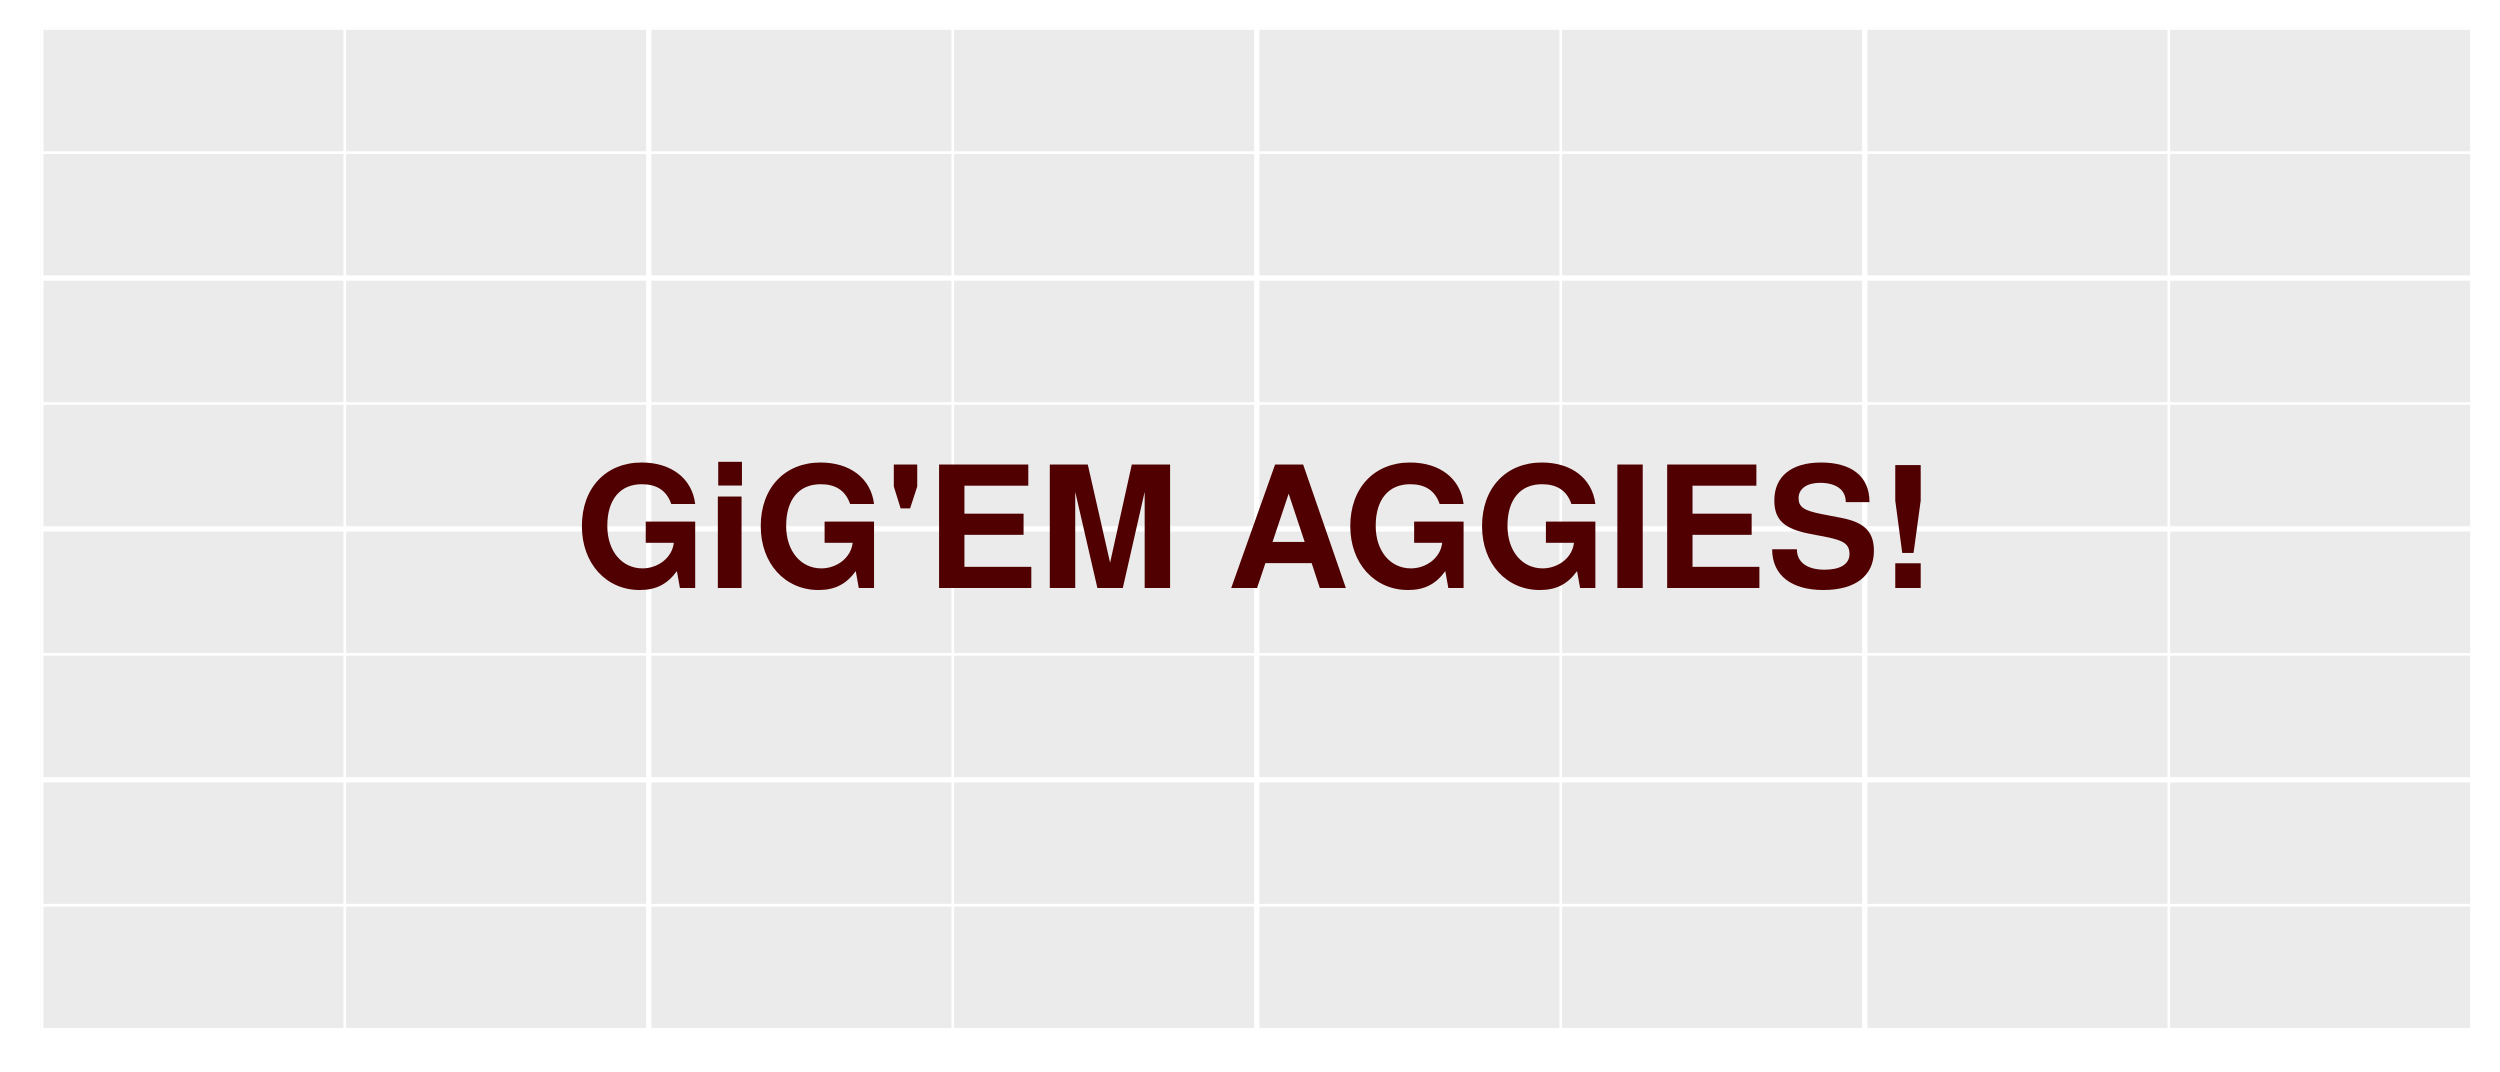
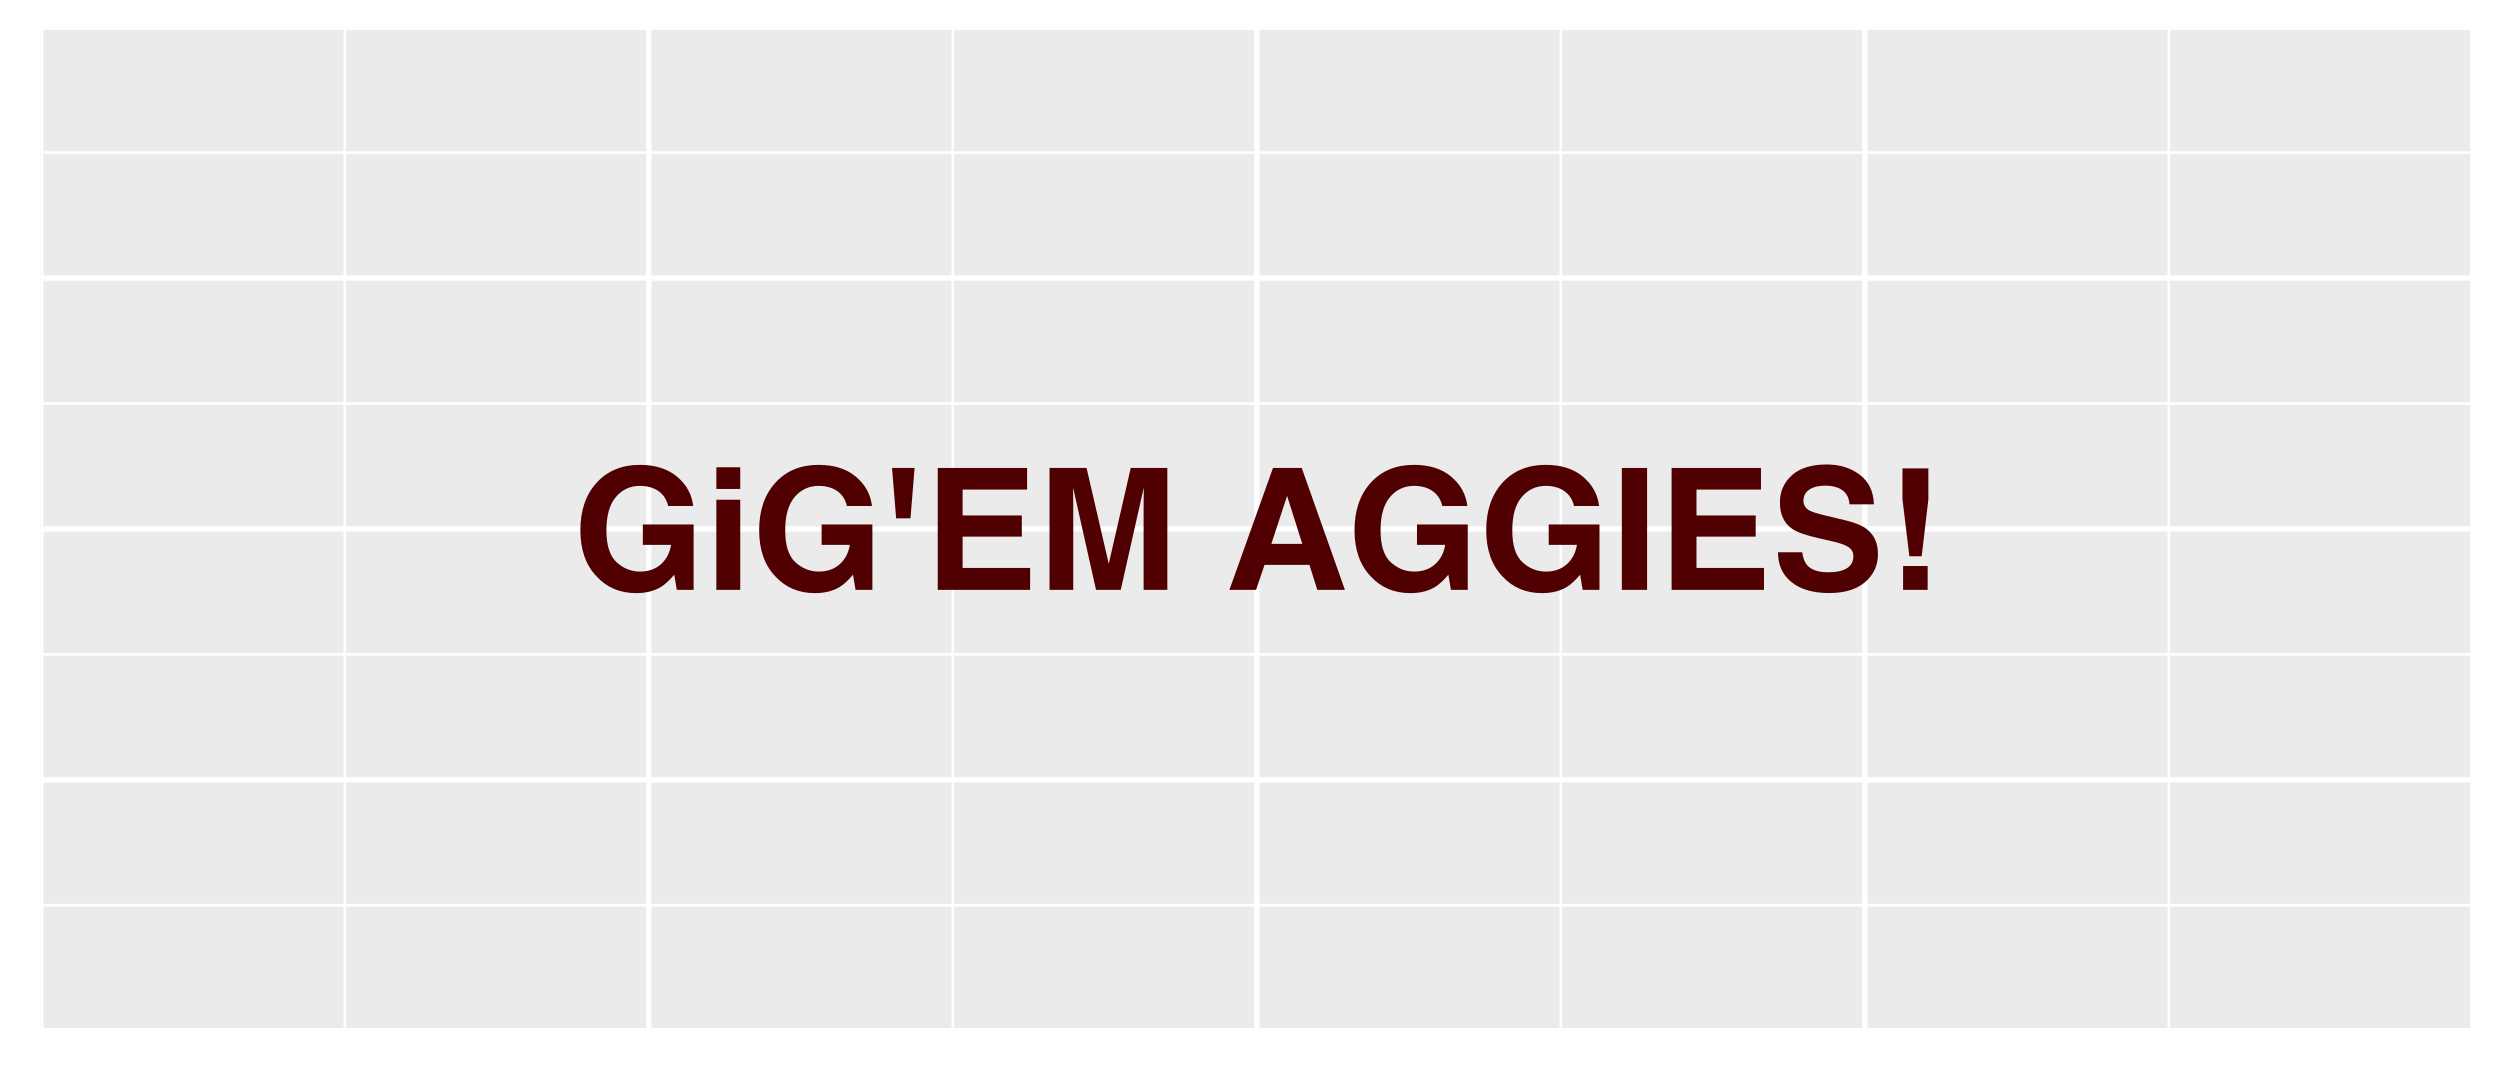
<svg xmlns="http://www.w3.org/2000/svg" xmlns:xlink="http://www.w3.org/1999/xlink" width="504pt" height="216pt" viewBox="0 0 504 216" version="1.1">
  <defs>
    <g>
      <symbol overflow="visible" id="glyph0-0">
-         <path style="stroke:none;" d="" />
+         <path style="stroke:none;" d="M 2.562 0 L 2.562 -24.578 L 22.359 -24.578 L 22.359 0 Z M 19.281 -3.062 L 19.281 -21.5 L 5.641 -21.5 L 5.641 -3.062 Z M 19.281 -3.062 " />
      </symbol>
      <symbol overflow="visible" id="glyph0-1">
-         <path style="stroke:none;" d="M 24.281 0 L 24.281 -13.391 L 14.312 -13.391 L 14.312 -9.109 L 19.969 -9.109 C 19.625 -6.016 16.688 -3.953 13.656 -3.953 C 9.531 -3.953 6.562 -7.406 6.562 -12.531 C 6.562 -17.891 9.188 -20.922 13.516 -20.922 C 16.312 -20.922 18.469 -19.828 19.453 -16.938 L 24.281 -16.938 C 23.656 -22.062 19.5 -25.297 13.484 -25.297 C 6.312 -25.297 1.438 -20.219 1.438 -12.469 C 1.438 -4.922 6.344 0.406 13.078 0.406 C 16.422 0.406 18.672 -0.781 20.594 -3.406 L 21.203 0 Z M 24.281 0 " />
+         <path style="stroke:none;" d="M 19.125 -16.906 C 18.727 -18.582 17.773 -19.754 16.266 -20.422 C 15.422 -20.785 14.484 -20.969 13.453 -20.969 C 11.473 -20.969 9.848 -20.219 8.578 -18.719 C 7.305 -17.227 6.672 -14.984 6.672 -11.984 C 6.672 -8.961 7.359 -6.82 8.734 -5.562 C 10.109 -4.312 11.676 -3.688 13.438 -3.688 C 15.156 -3.688 16.566 -4.18 17.672 -5.172 C 18.773 -6.172 19.453 -7.473 19.703 -9.078 L 14.016 -9.078 L 14.016 -13.188 L 24.25 -13.188 L 24.25 0 L 20.859 0 L 20.344 -3.062 C 19.352 -1.895 18.461 -1.07 17.672 -0.594 C 16.316 0.238 14.648 0.656 12.672 0.656 C 9.41 0.656 6.742 -0.473 4.672 -2.734 C 2.504 -5.004 1.422 -8.102 1.422 -12.031 C 1.422 -16.008 2.516 -19.203 4.703 -21.609 C 6.891 -24.004 9.785 -25.203 13.391 -25.203 C 16.516 -25.203 19.02 -24.41 20.906 -22.828 C 22.801 -21.242 23.891 -19.27 24.172 -16.906 Z M 13.375 -25.203 Z M 13.375 -25.203 " />
      </symbol>
      <symbol overflow="visible" id="glyph0-2">
-         <path style="stroke:none;" d="M 7.062 0 L 7.062 -18.438 L 2.281 -18.438 L 2.281 0 Z M 7.141 -20.656 L 7.141 -25.438 L 2.359 -25.438 L 2.359 -20.656 Z M 7.141 -20.656 " />
+         <path style="stroke:none;" d="M 7.094 -20.344 L 2.281 -20.344 L 2.281 -24.719 L 7.094 -24.719 Z M 2.281 -18.172 L 7.094 -18.172 L 7.094 0 L 2.281 0 Z M 2.281 -18.172 " />
      </symbol>
      <symbol overflow="visible" id="glyph0-3">
-         <path style="stroke:none;" d="M 6.422 -20.453 L 6.422 -24.891 L 1.703 -24.891 L 1.703 -20.453 L 3.078 -16.047 L 4.984 -16.047 Z M 6.422 -20.453 " />
+         <path style="stroke:none;" d="M 6.203 -24.578 L 5.375 -14.422 L 2.484 -14.422 L 1.656 -24.578 Z M 6.203 -24.578 " />
      </symbol>
      <symbol overflow="visible" id="glyph0-4">
-         <path style="stroke:none;" d="M 21.297 0 L 21.297 -4.266 L 7.812 -4.266 L 7.812 -10.719 L 19.734 -10.719 L 19.734 -14.984 L 7.812 -14.984 L 7.812 -20.625 L 20.688 -20.625 L 20.688 -24.891 L 2.703 -24.891 L 2.703 0 Z M 21.297 0 " />
+         <path style="stroke:none;" d="M 20.766 -20.219 L 7.766 -20.219 L 7.766 -15 L 19.703 -15 L 19.703 -10.734 L 7.766 -10.734 L 7.766 -4.422 L 21.375 -4.422 L 21.375 0 L 2.75 0 L 2.75 -24.578 L 20.766 -24.578 Z M 20.766 -20.219 " />
      </symbol>
      <symbol overflow="visible" id="glyph0-5">
-         <path style="stroke:none;" d="M 26.5 0 L 26.5 -24.891 L 18.781 -24.891 L 14.406 -5.094 L 9.906 -24.891 L 2.25 -24.891 L 2.25 0 L 7.375 0 L 7.375 -19.391 L 11.844 0 L 16.969 0 L 21.375 -19.391 L 21.375 0 Z M 26.5 0 " />
+         <path style="stroke:none;" d="M 18.891 -24.578 L 26.266 -24.578 L 26.266 0 L 21.484 0 L 21.484 -16.625 C 21.484 -17.102 21.488 -17.77 21.5 -18.625 C 21.508 -19.488 21.516 -20.156 21.516 -20.625 L 16.875 0 L 11.891 0 L 7.266 -20.625 C 7.266 -20.156 7.27 -19.488 7.281 -18.625 C 7.289 -17.77 7.297 -17.102 7.297 -16.625 L 7.297 0 L 2.516 0 L 2.516 -24.578 L 9.984 -24.578 L 14.453 -5.25 Z M 18.891 -24.578 " />
      </symbol>
      <symbol overflow="visible" id="glyph0-6">
        <path style="stroke:none;" d="" />
      </symbol>
      <symbol overflow="visible" id="glyph0-7">
-         <path style="stroke:none;" d="M 24 0 L 15.391 -24.891 L 9.734 -24.891 L 0.891 0 L 6.109 0 L 7.781 -5.016 L 17.109 -5.016 L 18.75 0 Z M 15.703 -9.281 L 9.219 -9.281 L 12.469 -19.016 Z M 15.703 -9.281 " />
+         <path style="stroke:none;" d="M 9.312 -9.281 L 15.547 -9.281 L 12.484 -18.953 Z M 9.641 -24.578 L 15.438 -24.578 L 24.141 0 L 18.578 0 L 16.984 -5.047 L 7.938 -5.047 L 6.234 0 L 0.859 0 Z M 12.5 -24.578 Z M 12.5 -24.578 " />
      </symbol>
      <symbol overflow="visible" id="glyph0-8">
-         <path style="stroke:none;" d="M 7.266 0 L 7.266 -24.891 L 2.156 -24.891 L 2.156 0 Z M 7.266 0 " />
+         <path style="stroke:none;" d="M 7.297 0 L 2.203 0 L 2.203 -24.578 L 7.297 -24.578 Z M 4.75 -25.062 Z M 4.75 -25.062 " />
      </symbol>
      <symbol overflow="visible" id="glyph0-9">
-         <path style="stroke:none;" d="M 21.609 -7.484 C 21.609 -11.406 19.625 -13.25 15.016 -14.141 L 11.125 -14.891 C 7.484 -15.609 6.422 -16.312 6.422 -18.125 C 6.422 -20 8.094 -21.203 10.719 -21.203 C 13.969 -21.203 15.938 -19.828 15.938 -17.312 L 20.719 -17.312 C 20.719 -22.562 17.031 -25.297 10.953 -25.297 C 4.984 -25.297 1.531 -22.5 1.531 -17.656 C 1.531 -13.766 3.484 -11.953 8.531 -10.953 L 12.016 -10.281 C 15.438 -9.594 16.688 -8.875 16.688 -6.859 C 16.688 -4.781 14.781 -3.688 11.672 -3.688 C 8.188 -3.688 6.078 -5.156 6.078 -7.812 L 1.094 -7.812 C 1.094 -2.5 5.047 0.406 11.406 0.406 C 17.828 0.406 21.609 -2.422 21.609 -7.484 Z M 21.609 -7.484 " />
+         <path style="stroke:none;" d="M 6.312 -7.578 C 6.469 -6.461 6.773 -5.625 7.234 -5.062 C 8.066 -4.051 9.492 -3.547 11.516 -3.547 C 12.734 -3.547 13.719 -3.68 14.469 -3.953 C 15.906 -4.461 16.625 -5.41 16.625 -6.797 C 16.625 -7.609 16.266 -8.238 15.547 -8.688 C 14.836 -9.113 13.723 -9.492 12.203 -9.828 L 9.609 -10.422 C 7.047 -10.992 5.273 -11.617 4.297 -12.297 C 2.641 -13.43 1.812 -15.207 1.812 -17.625 C 1.812 -19.82 2.613 -21.645 4.219 -23.094 C 5.82 -24.551 8.172 -25.281 11.266 -25.281 C 13.859 -25.281 16.066 -24.594 17.891 -23.219 C 19.723 -21.852 20.68 -19.863 20.766 -17.25 L 15.844 -17.25 C 15.75 -18.727 15.102 -19.781 13.906 -20.406 C 13.102 -20.812 12.109 -21.016 10.922 -21.016 C 9.598 -21.016 8.539 -20.75 7.75 -20.219 C 6.957 -19.688 6.562 -18.941 6.562 -17.984 C 6.562 -17.109 6.953 -16.453 7.734 -16.016 C 8.234 -15.734 9.301 -15.395 10.938 -15 L 15.172 -13.984 C 17.023 -13.535 18.426 -12.941 19.375 -12.203 C 20.844 -11.047 21.578 -9.375 21.578 -7.188 C 21.578 -4.938 20.719 -3.066 19 -1.578 C 17.281 -0.098 14.852 0.641 11.719 0.641 C 8.52 0.641 6.004 -0.086 4.172 -1.547 C 2.336 -3.016 1.422 -5.023 1.422 -7.578 Z M 11.297 -25.328 Z M 11.297 -25.328 " />
      </symbol>
      <symbol overflow="visible" id="glyph0-10">
-         <path style="stroke:none;" d="M 8.266 -17.609 L 8.266 -24.781 L 3.141 -24.781 L 3.141 -17.609 L 4.547 -7.062 L 6.828 -7.062 Z M 8.266 0 L 8.266 -4.984 L 3.141 -4.984 L 3.141 0 Z M 8.266 0 " />
+         <path style="stroke:none;" d="M 3.75 -24.484 L 8.969 -24.484 L 8.969 -18.25 L 7.625 -6.781 L 5.141 -6.781 L 3.75 -18.25 Z M 3.875 -4.812 L 8.828 -4.812 L 8.828 0 L 3.875 0 Z M 3.875 -4.812 " />
      </symbol>
    </g>
    <clipPath id="clip1">
      <path d="M 8.219 5.48 L 499 5.48 L 499 208 L 8.219 208 Z M 8.219 5.48 " />
    </clipPath>
    <clipPath id="clip2">
      <path d="M 8.219 182 L 499 182 L 499 183 L 8.219 183 Z M 8.219 182 " />
    </clipPath>
    <clipPath id="clip3">
      <path d="M 8.219 131 L 499 131 L 499 133 L 8.219 133 Z M 8.219 131 " />
    </clipPath>
    <clipPath id="clip4">
      <path d="M 8.219 81 L 499 81 L 499 82 L 8.219 82 Z M 8.219 81 " />
    </clipPath>
    <clipPath id="clip5">
      <path d="M 8.219 30 L 499 30 L 499 32 L 8.219 32 Z M 8.219 30 " />
    </clipPath>
    <clipPath id="clip6">
      <path d="M 69 5.48 L 70 5.48 L 70 208.781 L 69 208.781 Z M 69 5.48 " />
    </clipPath>
    <clipPath id="clip7">
      <path d="M 191 5.48 L 193 5.48 L 193 208.781 L 191 208.781 Z M 191 5.48 " />
    </clipPath>
    <clipPath id="clip8">
      <path d="M 314 5.48 L 315 5.48 L 315 208.781 L 314 208.781 Z M 314 5.48 " />
    </clipPath>
    <clipPath id="clip9">
      <path d="M 436 5.48 L 438 5.48 L 438 208.781 L 436 208.781 Z M 436 5.48 " />
    </clipPath>
    <clipPath id="clip10">
      <path d="M 8.219 207 L 499.52 207 L 499.52 208.781 L 8.219 208.781 Z M 8.219 207 " />
    </clipPath>
    <clipPath id="clip11">
      <path d="M 8.219 156 L 499.52 156 L 499.52 158 L 8.219 158 Z M 8.219 156 " />
    </clipPath>
    <clipPath id="clip12">
      <path d="M 8.219 106 L 499.52 106 L 499.52 108 L 8.219 108 Z M 8.219 106 " />
    </clipPath>
    <clipPath id="clip13">
      <path d="M 8.219 55 L 499.52 55 L 499.52 57 L 8.219 57 Z M 8.219 55 " />
    </clipPath>
    <clipPath id="clip14">
      <path d="M 8.219 5.48 L 499.52 5.48 L 499.52 7 L 8.219 7 Z M 8.219 5.48 " />
    </clipPath>
    <clipPath id="clip15">
      <path d="M 8.219 5.48 L 9 5.48 L 9 208.781 L 8.219 208.781 Z M 8.219 5.48 " />
    </clipPath>
    <clipPath id="clip16">
      <path d="M 130 5.48 L 132 5.48 L 132 208.781 L 130 208.781 Z M 130 5.48 " />
    </clipPath>
    <clipPath id="clip17">
      <path d="M 252 5.48 L 254 5.48 L 254 208.781 L 252 208.781 Z M 252 5.48 " />
    </clipPath>
    <clipPath id="clip18">
      <path d="M 375 5.48 L 377 5.48 L 377 208.781 L 375 208.781 Z M 375 5.48 " />
    </clipPath>
    <clipPath id="clip19">
      <path d="M 497 5.48 L 499.52 5.48 L 499.52 208.781 L 497 208.781 Z M 497 5.48 " />
    </clipPath>
  </defs>
-   <g id="surface22">
+   <g id="surface11">
    <rect x="0" y="0" width="504" height="216" style="fill:rgb(100%,100%,100%);fill-opacity:1;stroke:none;" />
    <rect x="0" y="0" width="504" height="216" style="fill:rgb(100%,100%,100%);fill-opacity:1;stroke:none;" />
    <path style="fill:none;stroke-width:1.067;stroke-linecap:round;stroke-linejoin:round;stroke:rgb(100%,100%,100%);stroke-opacity:1;stroke-miterlimit:10;" d="M 0 216 L 504 216 L 504 0 L 0 0 Z M 0 216 " />
    <g clip-path="url(#clip1)" clip-rule="nonzero">
      <path style=" stroke:none;fill-rule:nonzero;fill:rgb(92.157%,92.157%,92.157%);fill-opacity:1;" d="M 8.219 207.781 L 498.52 207.781 L 498.52 5.48 L 8.219 5.48 Z M 8.219 207.781 " />
    </g>
    <g clip-path="url(#clip2)" clip-rule="nonzero">
      <path style="fill:none;stroke-width:0.533;stroke-linecap:butt;stroke-linejoin:round;stroke:rgb(100%,100%,100%);stroke-opacity:1;stroke-miterlimit:10;" d="M 8.219 182.492 L 498.52 182.492 " />
    </g>
    <g clip-path="url(#clip3)" clip-rule="nonzero">
      <path style="fill:none;stroke-width:0.533;stroke-linecap:butt;stroke-linejoin:round;stroke:rgb(100%,100%,100%);stroke-opacity:1;stroke-miterlimit:10;" d="M 8.219 131.918 L 498.52 131.918 " />
    </g>
    <g clip-path="url(#clip4)" clip-rule="nonzero">
      <path style="fill:none;stroke-width:0.533;stroke-linecap:butt;stroke-linejoin:round;stroke:rgb(100%,100%,100%);stroke-opacity:1;stroke-miterlimit:10;" d="M 8.219 81.344 L 498.52 81.344 " />
    </g>
    <g clip-path="url(#clip5)" clip-rule="nonzero">
      <path style="fill:none;stroke-width:0.533;stroke-linecap:butt;stroke-linejoin:round;stroke:rgb(100%,100%,100%);stroke-opacity:1;stroke-miterlimit:10;" d="M 8.219 30.766 L 498.52 30.766 " />
    </g>
    <g clip-path="url(#clip6)" clip-rule="nonzero">
      <path style="fill:none;stroke-width:0.533;stroke-linecap:butt;stroke-linejoin:round;stroke:rgb(100%,100%,100%);stroke-opacity:1;stroke-miterlimit:10;" d="M 69.508 207.781 L 69.508 5.48 " />
    </g>
    <g clip-path="url(#clip7)" clip-rule="nonzero">
      <path style="fill:none;stroke-width:0.533;stroke-linecap:butt;stroke-linejoin:round;stroke:rgb(100%,100%,100%);stroke-opacity:1;stroke-miterlimit:10;" d="M 192.082 207.781 L 192.082 5.48 " />
    </g>
    <g clip-path="url(#clip8)" clip-rule="nonzero">
      <path style="fill:none;stroke-width:0.533;stroke-linecap:butt;stroke-linejoin:round;stroke:rgb(100%,100%,100%);stroke-opacity:1;stroke-miterlimit:10;" d="M 314.656 207.781 L 314.656 5.48 " />
    </g>
    <g clip-path="url(#clip9)" clip-rule="nonzero">
      <path style="fill:none;stroke-width:0.533;stroke-linecap:butt;stroke-linejoin:round;stroke:rgb(100%,100%,100%);stroke-opacity:1;stroke-miterlimit:10;" d="M 437.234 207.781 L 437.234 5.48 " />
    </g>
    <g clip-path="url(#clip10)" clip-rule="nonzero">
      <path style="fill:none;stroke-width:1.067;stroke-linecap:butt;stroke-linejoin:round;stroke:rgb(100%,100%,100%);stroke-opacity:1;stroke-miterlimit:10;" d="M 8.219 207.781 L 498.52 207.781 " />
    </g>
    <g clip-path="url(#clip11)" clip-rule="nonzero">
      <path style="fill:none;stroke-width:1.067;stroke-linecap:butt;stroke-linejoin:round;stroke:rgb(100%,100%,100%);stroke-opacity:1;stroke-miterlimit:10;" d="M 8.219 157.207 L 498.52 157.207 " />
    </g>
    <g clip-path="url(#clip12)" clip-rule="nonzero">
      <path style="fill:none;stroke-width:1.067;stroke-linecap:butt;stroke-linejoin:round;stroke:rgb(100%,100%,100%);stroke-opacity:1;stroke-miterlimit:10;" d="M 8.219 106.629 L 498.52 106.629 " />
    </g>
    <g clip-path="url(#clip13)" clip-rule="nonzero">
      <path style="fill:none;stroke-width:1.067;stroke-linecap:butt;stroke-linejoin:round;stroke:rgb(100%,100%,100%);stroke-opacity:1;stroke-miterlimit:10;" d="M 8.219 56.055 L 498.52 56.055 " />
    </g>
    <g clip-path="url(#clip14)" clip-rule="nonzero">
      <path style="fill:none;stroke-width:1.067;stroke-linecap:butt;stroke-linejoin:round;stroke:rgb(100%,100%,100%);stroke-opacity:1;stroke-miterlimit:10;" d="M 8.219 5.48 L 498.52 5.48 " />
    </g>
    <g clip-path="url(#clip15)" clip-rule="nonzero">
      <path style="fill:none;stroke-width:1.067;stroke-linecap:butt;stroke-linejoin:round;stroke:rgb(100%,100%,100%);stroke-opacity:1;stroke-miterlimit:10;" d="M 8.219 207.781 L 8.219 5.48 " />
    </g>
    <g clip-path="url(#clip16)" clip-rule="nonzero">
      <path style="fill:none;stroke-width:1.067;stroke-linecap:butt;stroke-linejoin:round;stroke:rgb(100%,100%,100%);stroke-opacity:1;stroke-miterlimit:10;" d="M 130.793 207.781 L 130.793 5.48 " />
    </g>
    <g clip-path="url(#clip17)" clip-rule="nonzero">
      <path style="fill:none;stroke-width:1.067;stroke-linecap:butt;stroke-linejoin:round;stroke:rgb(100%,100%,100%);stroke-opacity:1;stroke-miterlimit:10;" d="M 253.371 207.781 L 253.371 5.48 " />
    </g>
    <g clip-path="url(#clip18)" clip-rule="nonzero">
      <path style="fill:none;stroke-width:1.067;stroke-linecap:butt;stroke-linejoin:round;stroke:rgb(100%,100%,100%);stroke-opacity:1;stroke-miterlimit:10;" d="M 375.945 207.781 L 375.945 5.48 " />
    </g>
    <g clip-path="url(#clip19)" clip-rule="nonzero">
      <path style="fill:none;stroke-width:1.067;stroke-linecap:butt;stroke-linejoin:round;stroke:rgb(100%,100%,100%);stroke-opacity:1;stroke-miterlimit:10;" d="M 498.52 207.781 L 498.52 5.48 " />
    </g>
    <g style="fill:rgb(31.373%,0%,0%);fill-opacity:1;">
-       <use xlink:href="#glyph0-1" x="115.871" y="118.54" />
-       <use xlink:href="#glyph0-2" x="142.435" y="118.54" />
-       <use xlink:href="#glyph0-1" x="151.927" y="118.54" />
-       <use xlink:href="#glyph0-3" x="178.49" y="118.54" />
-       <use xlink:href="#glyph0-4" x="186.616" y="118.54" />
-       <use xlink:href="#glyph0-5" x="209.39" y="118.54" />
-       <use xlink:href="#glyph0-6" x="237.831" y="118.54" />
-       <use xlink:href="#glyph0-7" x="247.323" y="118.54" />
-       <use xlink:href="#glyph0-1" x="270.779" y="118.54" />
-       <use xlink:href="#glyph0-1" x="297.343" y="118.54" />
-       <use xlink:href="#glyph0-8" x="323.906" y="118.54" />
-       <use xlink:href="#glyph0-4" x="333.398" y="118.54" />
-       <use xlink:href="#glyph0-9" x="356.172" y="118.54" />
-       <use xlink:href="#glyph0-10" x="378.945" y="118.54" />
+       <use xlink:href="#glyph0-1" x="115.582" y="118.918" />
+       <use xlink:href="#glyph0-2" x="142.138" y="118.918" />
+       <use xlink:href="#glyph0-1" x="151.623" y="118.918" />
+       <use xlink:href="#glyph0-3" x="178.179" y="118.918" />
+       <use xlink:href="#glyph0-4" x="186.297" y="118.918" />
+       <use xlink:href="#glyph0-5" x="209.069" y="118.918" />
+       <use xlink:href="#glyph0-6" x="237.508" y="118.918" />
+       <use xlink:href="#glyph0-7" x="246.993" y="118.918" />
+       <use xlink:href="#glyph0-1" x="271.649" y="118.918" />
+       <use xlink:href="#glyph0-1" x="298.204" y="118.918" />
+       <use xlink:href="#glyph0-8" x="324.76" y="118.918" />
+       <use xlink:href="#glyph0-4" x="334.245" y="118.918" />
+       <use xlink:href="#glyph0-9" x="357.017" y="118.918" />
+       <use xlink:href="#glyph0-10" x="379.789" y="118.918" />
    </g>
  </g>
</svg>
